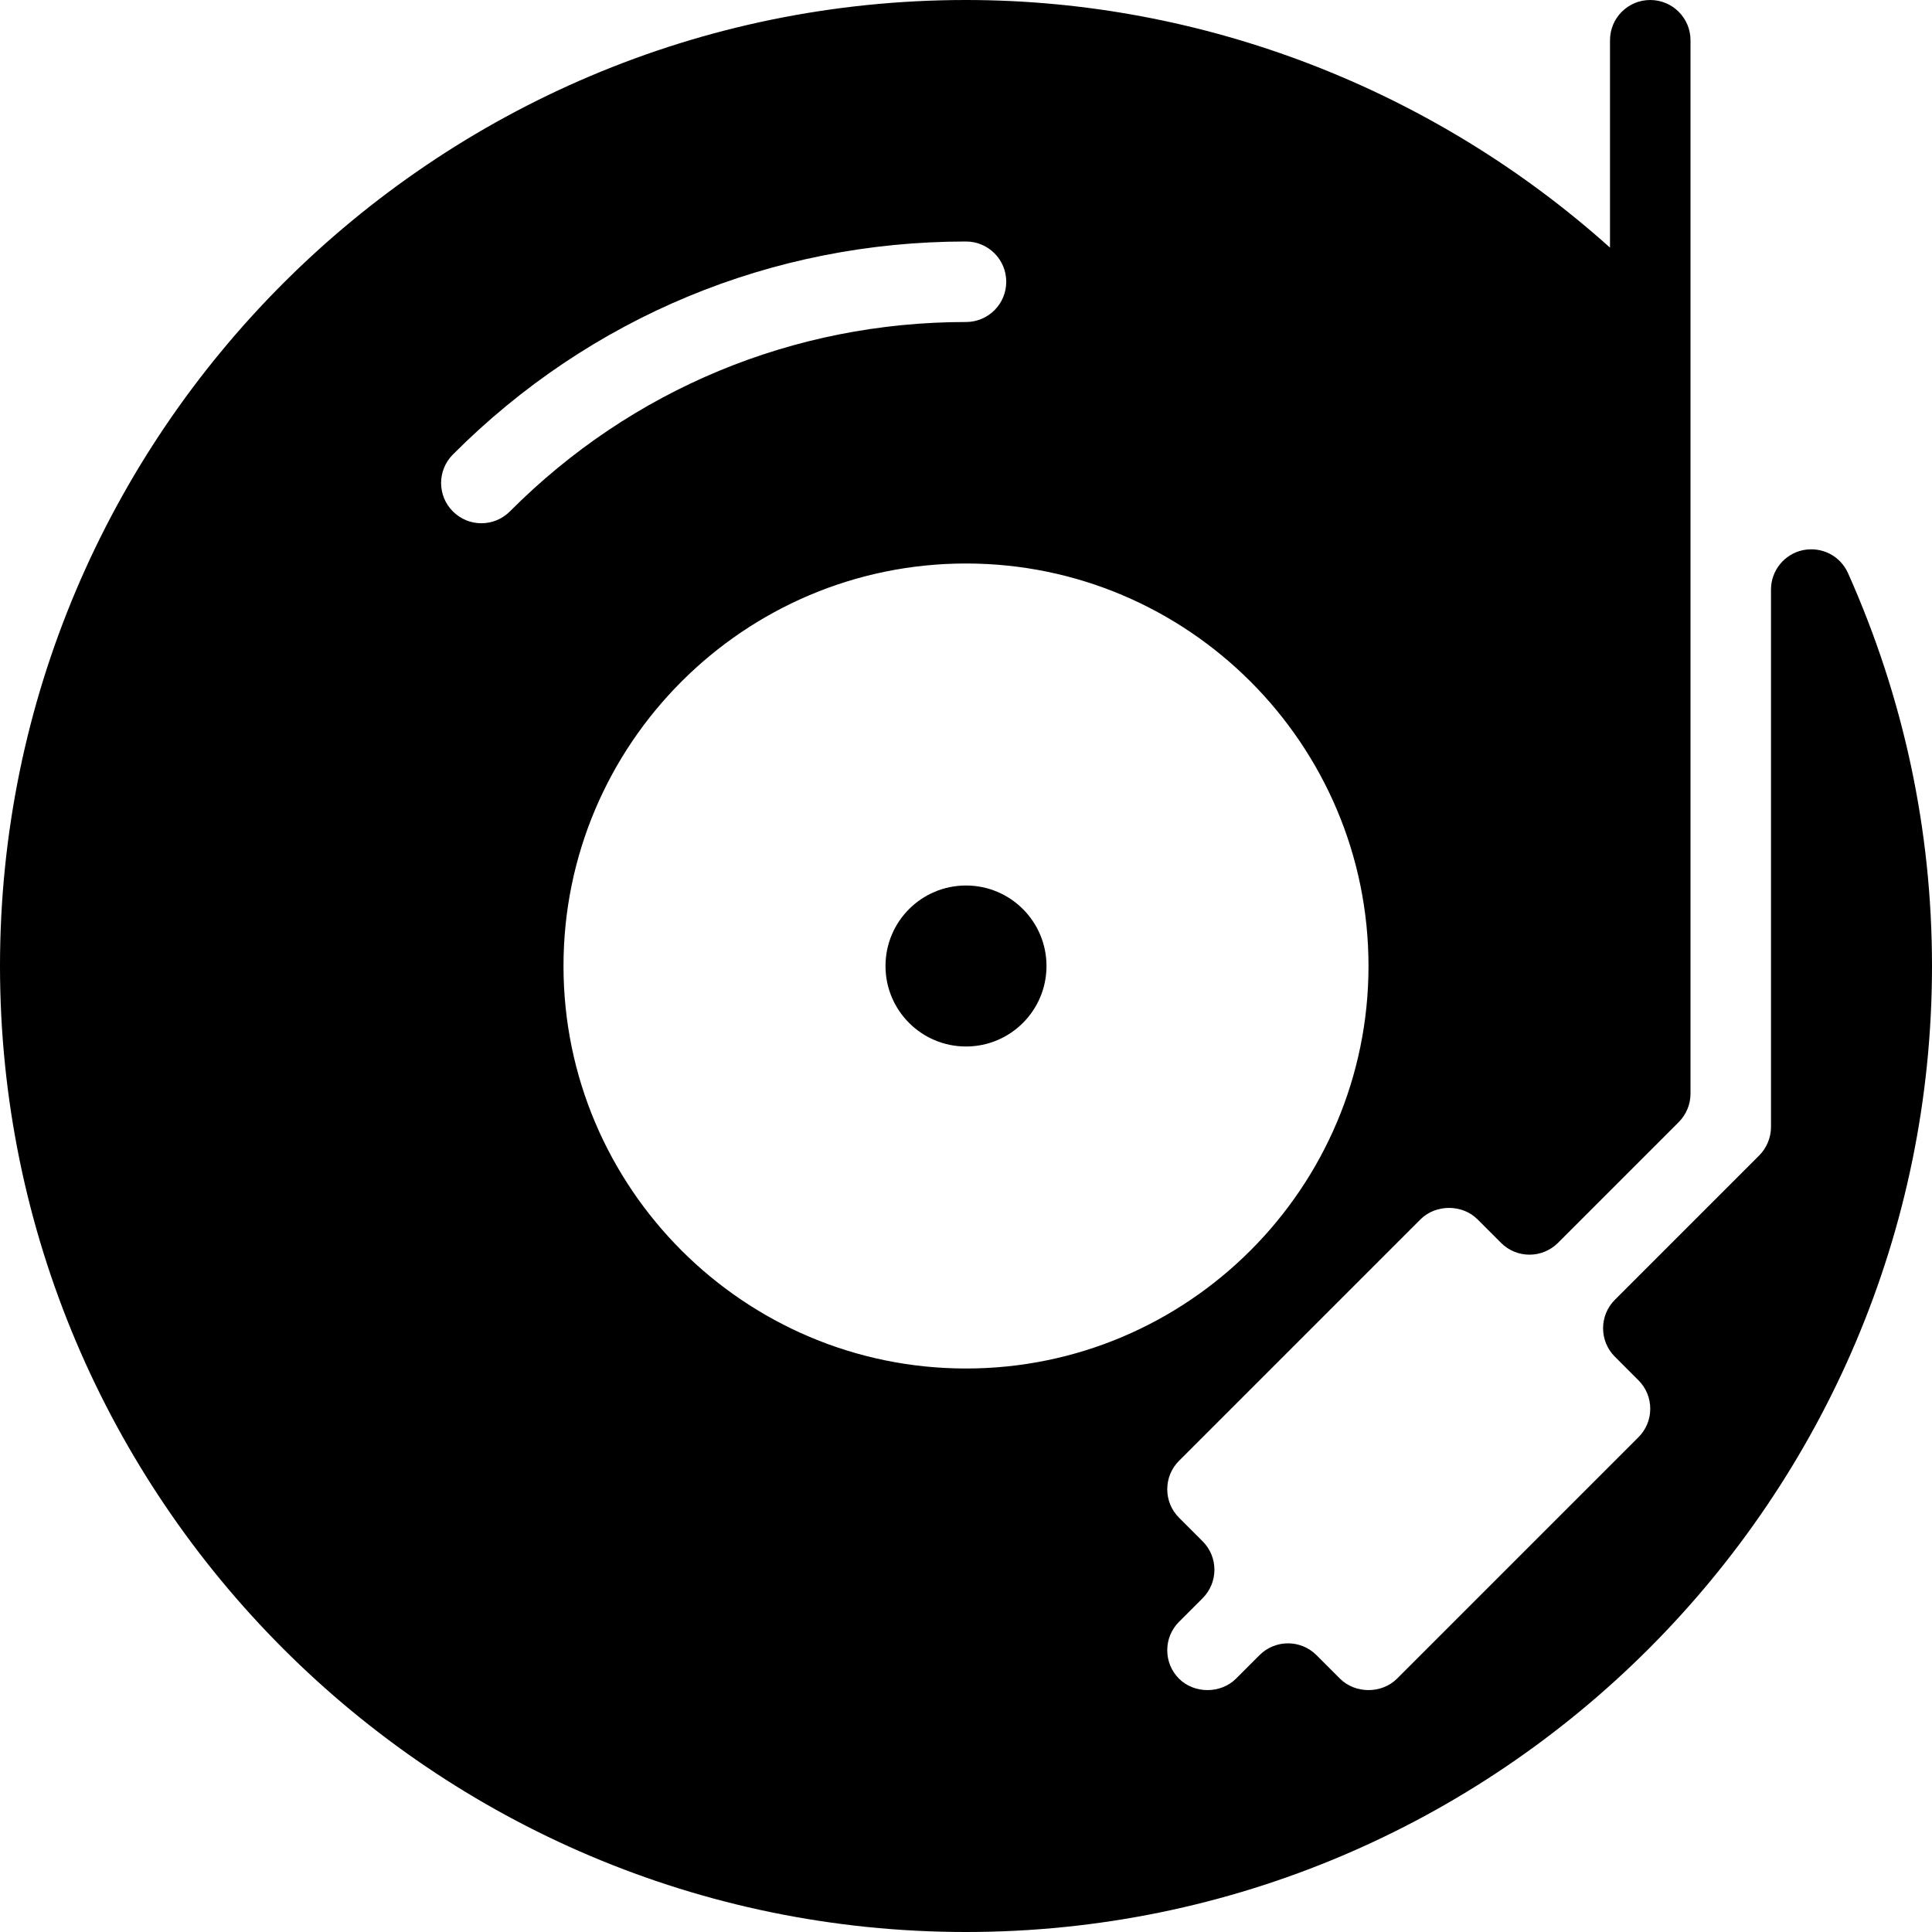
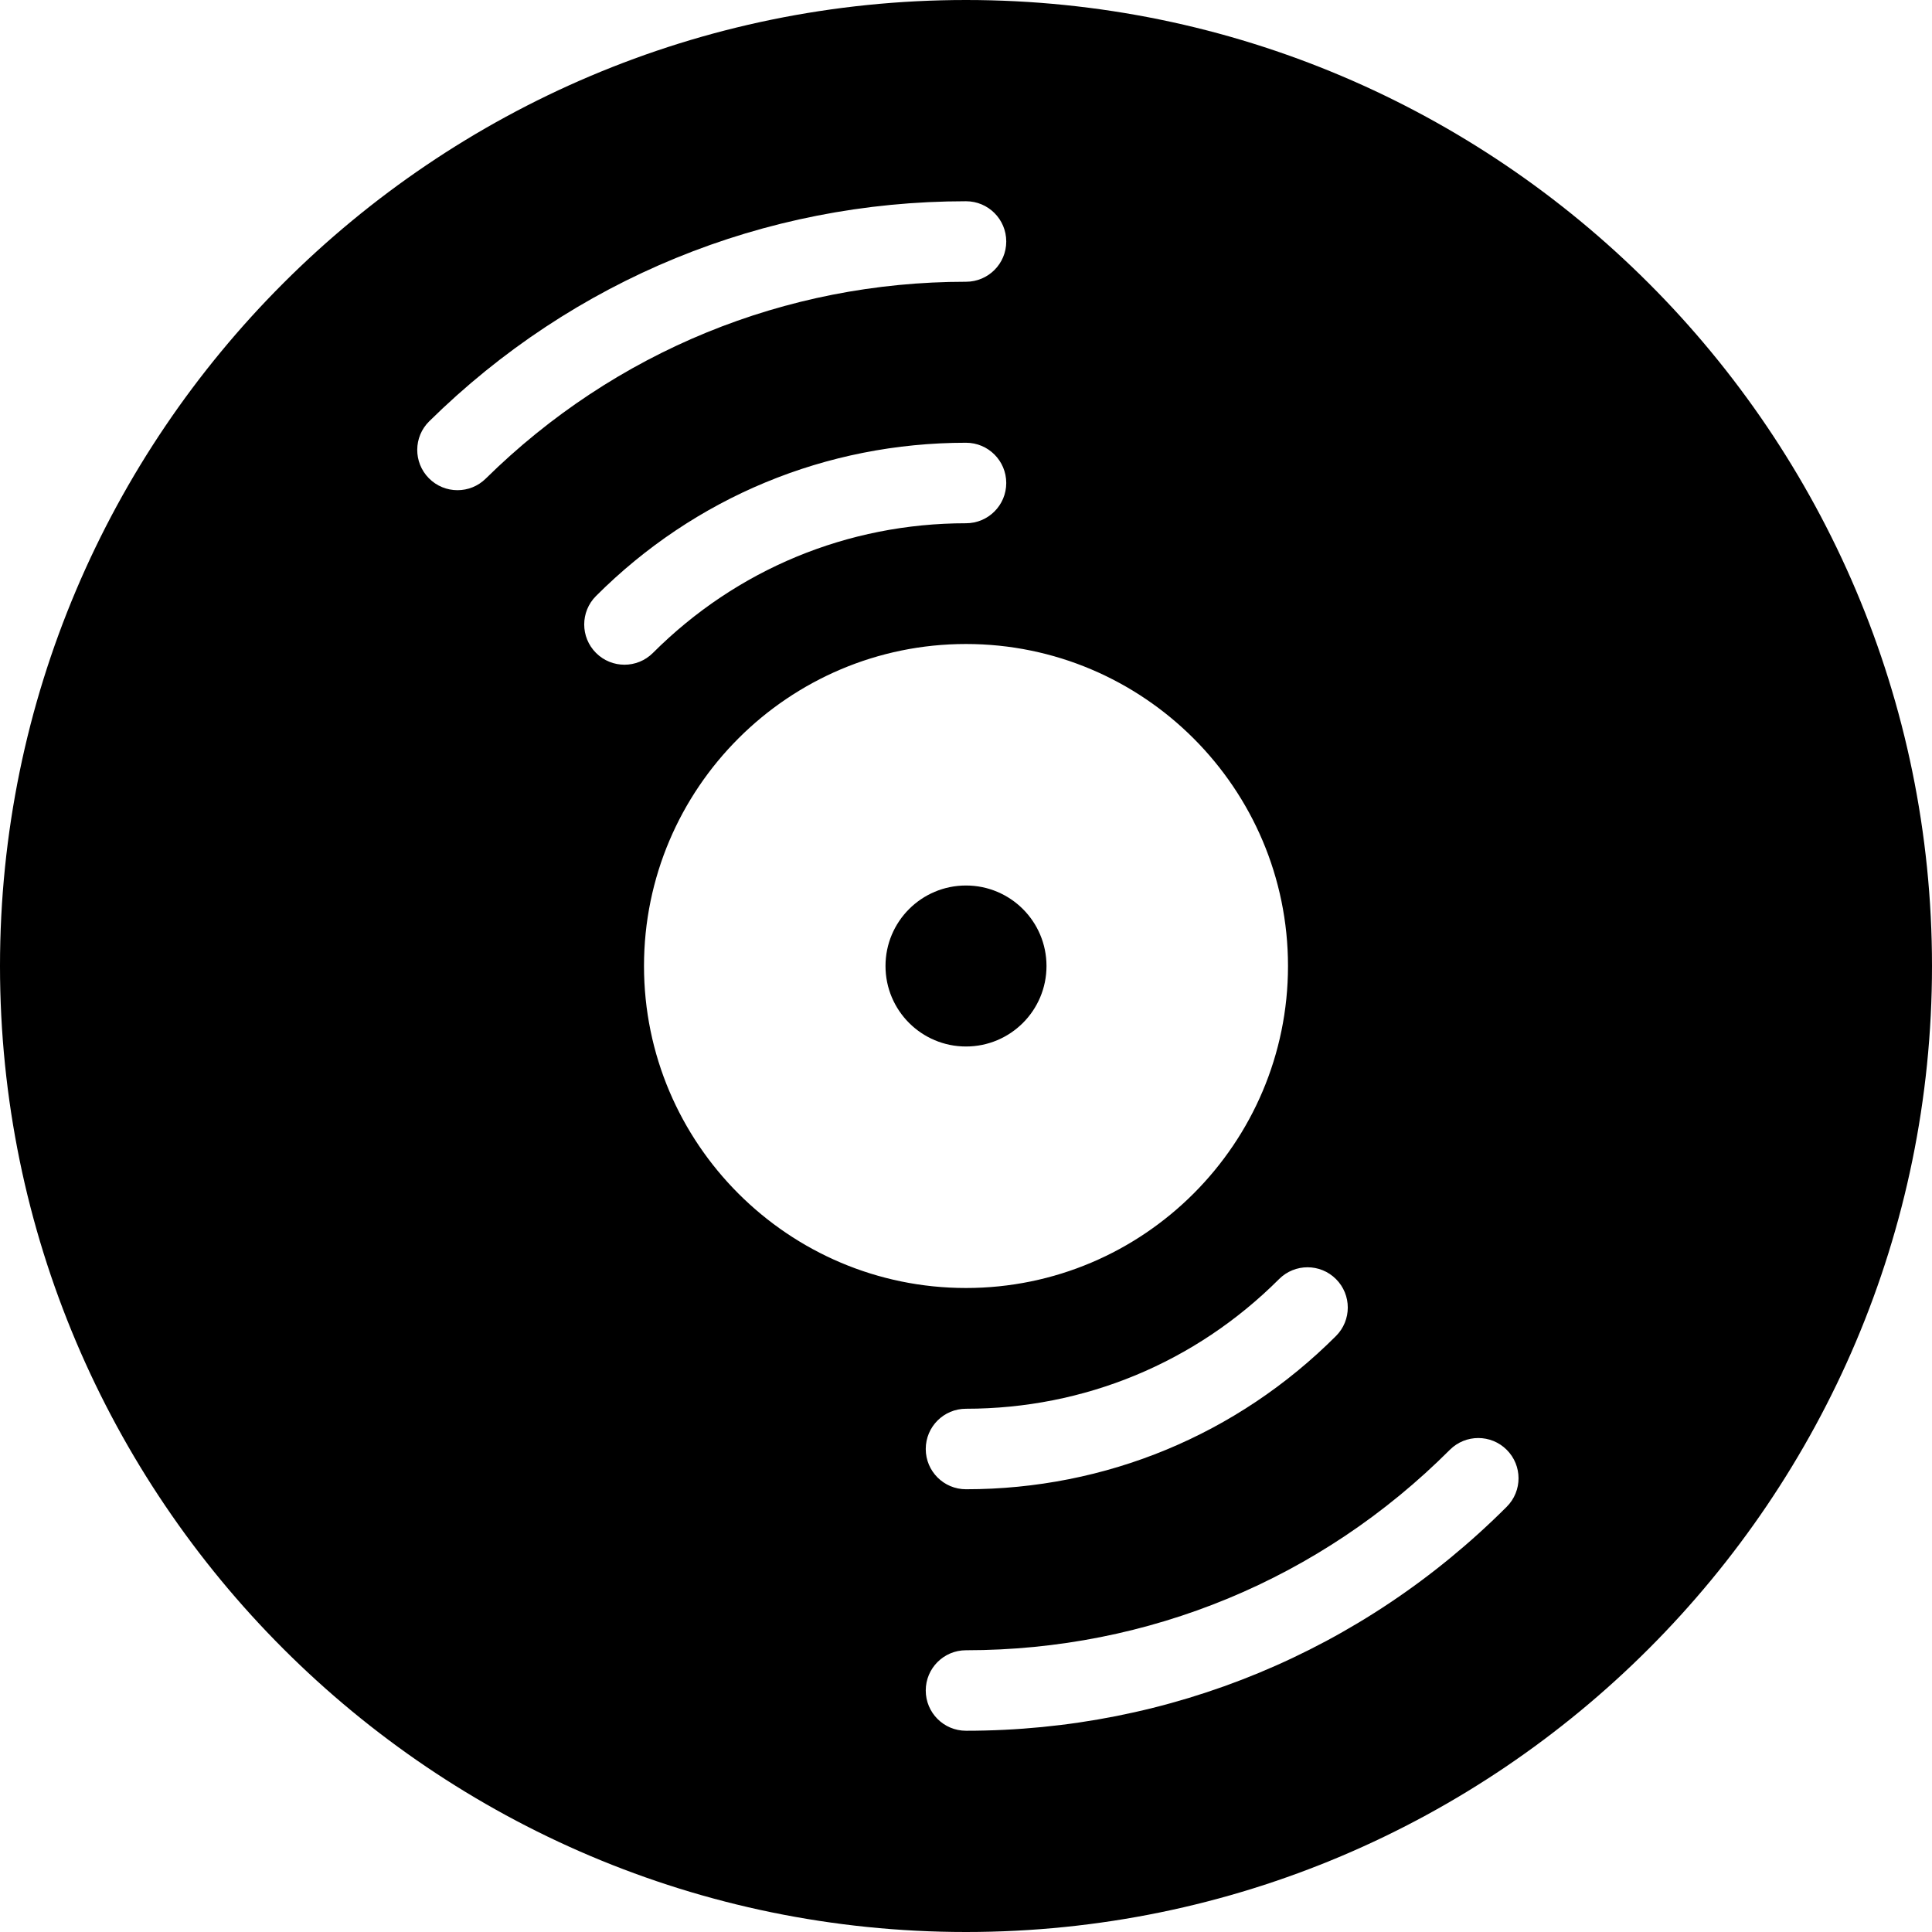
- <svg xmlns="http://www.w3.org/2000/svg" version="1.1" id="Layer_1" x="0px" y="0px" viewBox="0 0 512 512" style="enable-background:new 0 0 512 512;" xml:space="preserve">
+ <svg xmlns="http://www.w3.org/2000/svg" viewBox="0 0 512 512">
  <g>
    <g>
      <g>
-         <circle cx="256" cy="256" r="21.333" />
-         <path d="M489.75,151.896c-2.063-4.583-6.917-7.115-11.979-6.094c-4.917,1.052-8.438,5.406-8.438,10.438v142.427     c0,2.802-1.146,5.552-3.125,7.542l-38.25,38.25c-4.167,4.167-4.167,10.917,0,15.083l6.25,6.25     c2.021,2.021,3.125,4.698,3.125,7.542s-1.104,5.521-3.125,7.542l-64,64c-4.042,4.021-11.042,4.021-15.083,0l-6.25-6.25     c-4.167-4.167-10.917-4.167-15.083,0l-6.25,6.25c-4.042,4.021-11.042,4.021-15.083,0c-2.021-2.021-3.125-4.698-3.125-7.542     s1.104-5.521,3.125-7.542l6.25-6.25c4.167-4.167,4.167-10.917,0-15.083l-6.25-6.25c-2.021-2.021-3.125-4.698-3.125-7.542     s1.104-5.521,3.125-7.542l64-64c4.042-4.021,11.042-4.021,15.083,0l6.25,6.25c4.167,4.167,10.917,4.167,15.083,0l32-32     c2-2,3.125-4.708,3.125-7.542V10.667C448,4.771,443.229,0,437.333,0c-5.896,0-10.667,4.771-10.667,10.667V65.62     C379.874,23.669,319.012,0,256,0C114.833,0,0,114.844,0,256s114.833,256,256,256s256-114.844,256-256     C512,220.031,504.521,185.01,489.75,151.896z M127.563,138.667c-2.729,0-5.438-1.042-7.521-3.115     c-4.188-4.156-4.188-10.906-0.042-15.083C156.292,84.052,204.583,64,256,64c5.896,0,10.667,4.771,10.667,10.667     c0,5.896-4.771,10.667-10.667,10.667c-45.688,0-88.625,17.823-120.875,50.198C133.042,137.625,130.292,138.667,127.563,138.667z      M149.333,256c0-58.813,47.854-106.667,106.667-106.667S362.667,197.188,362.667,256S314.813,362.667,256,362.667     S149.333,314.813,149.333,256z" />
+         <path fill="currentColor" d="M256,0C114.844,0,0,114.844,0,256s114.844,256,256,256s256-114.844,256-256S397.156,0,256,0z M354.052,338.969     c4.167,4.167,4.167,10.917,0,15.083c-26.188,26.188-61.01,40.615-98.052,40.615c-5.896,0-10.667-4.771-10.667-10.667     c0-5.896,4.771-10.667,10.667-10.667c31.344,0,60.802-12.208,82.969-34.365C343.135,334.802,349.885,334.802,354.052,338.969z      M121.24,129.906c-2.76,0-5.51-1.063-7.594-3.177c-4.135-4.198-4.094-10.958,0.104-15.083     C151.917,74.042,202.438,53.333,256,53.333c5.896,0,10.667,4.771,10.667,10.667S261.896,74.667,256,74.667     c-47.927,0-93.125,18.531-127.271,52.167C126.646,128.885,123.948,129.906,121.24,129.906z M157.948,173.031     c-4.167-4.167-4.167-10.917,0-15.083c26.188-26.188,61.01-40.615,98.052-40.615c5.896,0,10.667,4.771,10.667,10.667     s-4.771,10.667-10.667,10.667c-31.344,0-60.802,12.208-82.969,34.365c-2.083,2.083-4.813,3.125-7.542,3.125     C162.76,176.156,160.031,175.115,157.948,173.031z M170.667,256c0-47.052,38.281-85.333,85.333-85.333     s85.333,38.281,85.333,85.333S303.052,341.333,256,341.333S170.667,303.052,170.667,256z M399.302,399.302     c-38.271,38.281-89.167,59.365-143.302,59.365c-5.896,0-10.667-4.771-10.667-10.667c0-5.896,4.771-10.667,10.667-10.667     c48.438,0,93.979-18.865,128.219-53.115c4.167-4.167,10.917-4.167,15.083,0C403.469,388.385,403.469,395.135,399.302,399.302z" />
+         <circle fill="currentColor" cx="256" cy="256" r="21.333" />
      </g>
    </g>
  </g>
-   <g>
- </g>
-   <g>
- </g>
-   <g>
- </g>
-   <g>
- </g>
-   <g>
- </g>
-   <g>
- </g>
-   <g>
- </g>
-   <g>
- </g>
-   <g>
- </g>
-   <g>
- </g>
-   <g>
- </g>
-   <g>
- </g>
-   <g>
- </g>
-   <g>
- </g>
-   <g>
- </g>
</svg>
